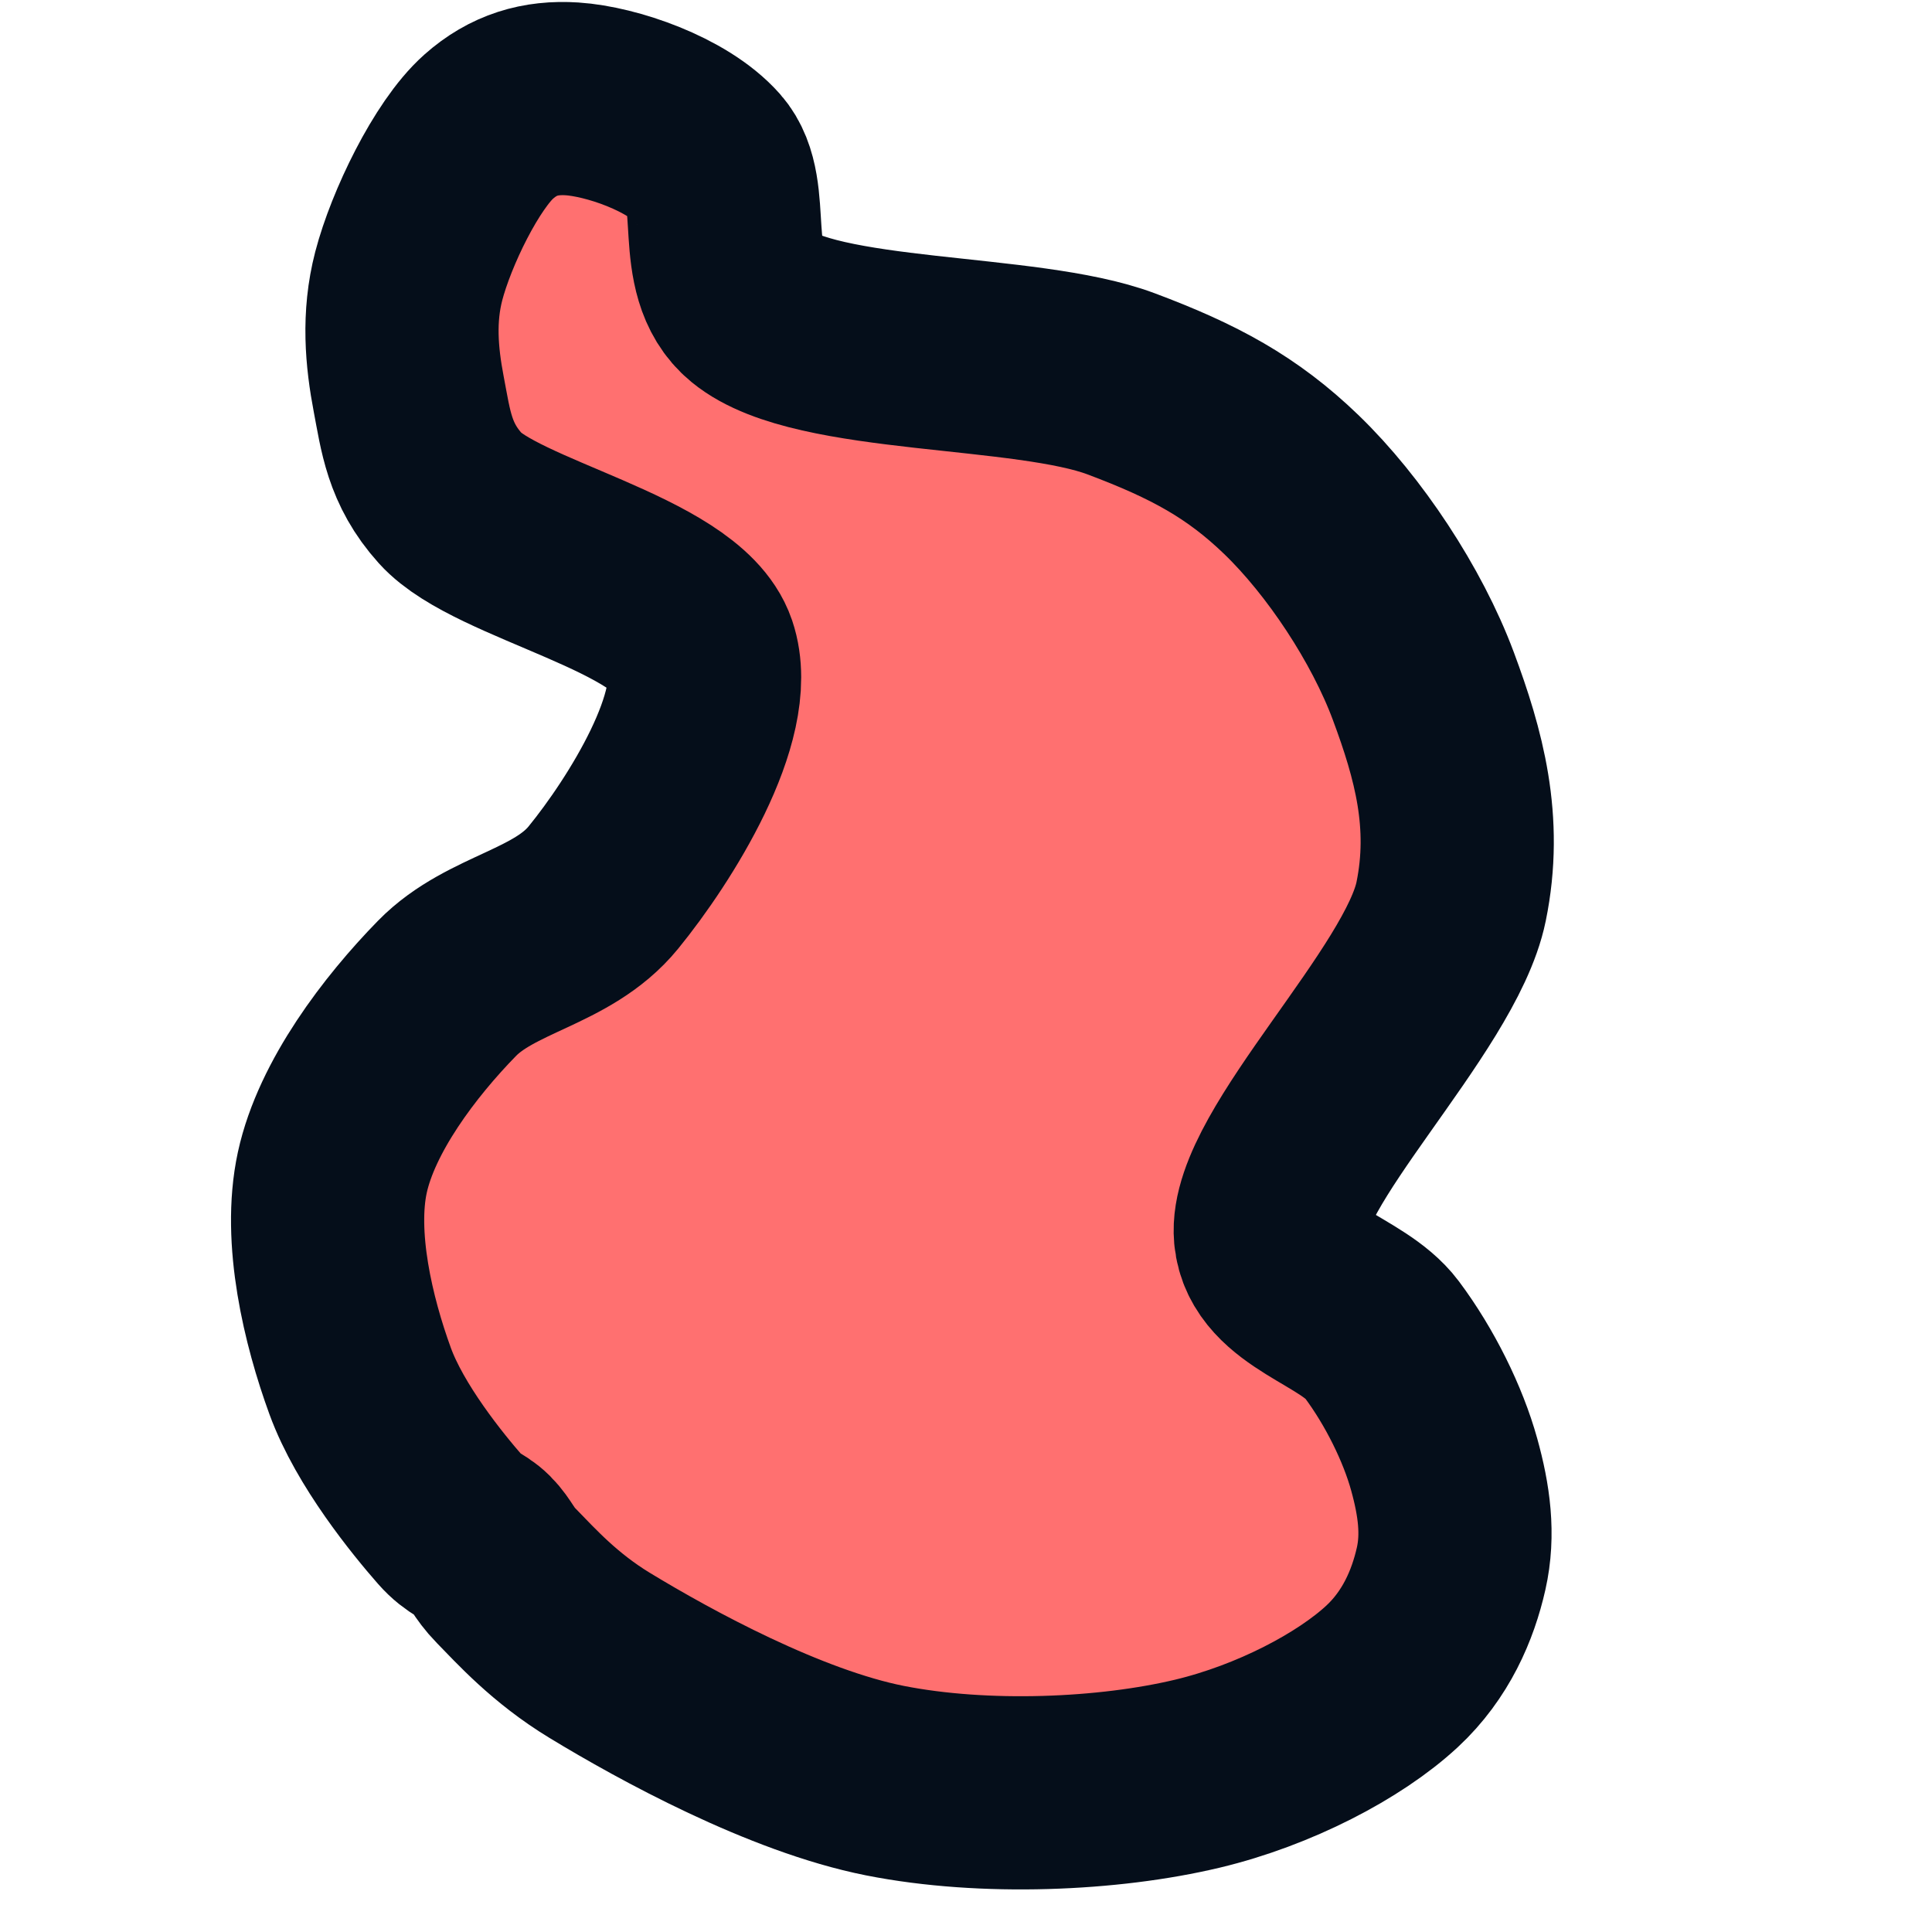
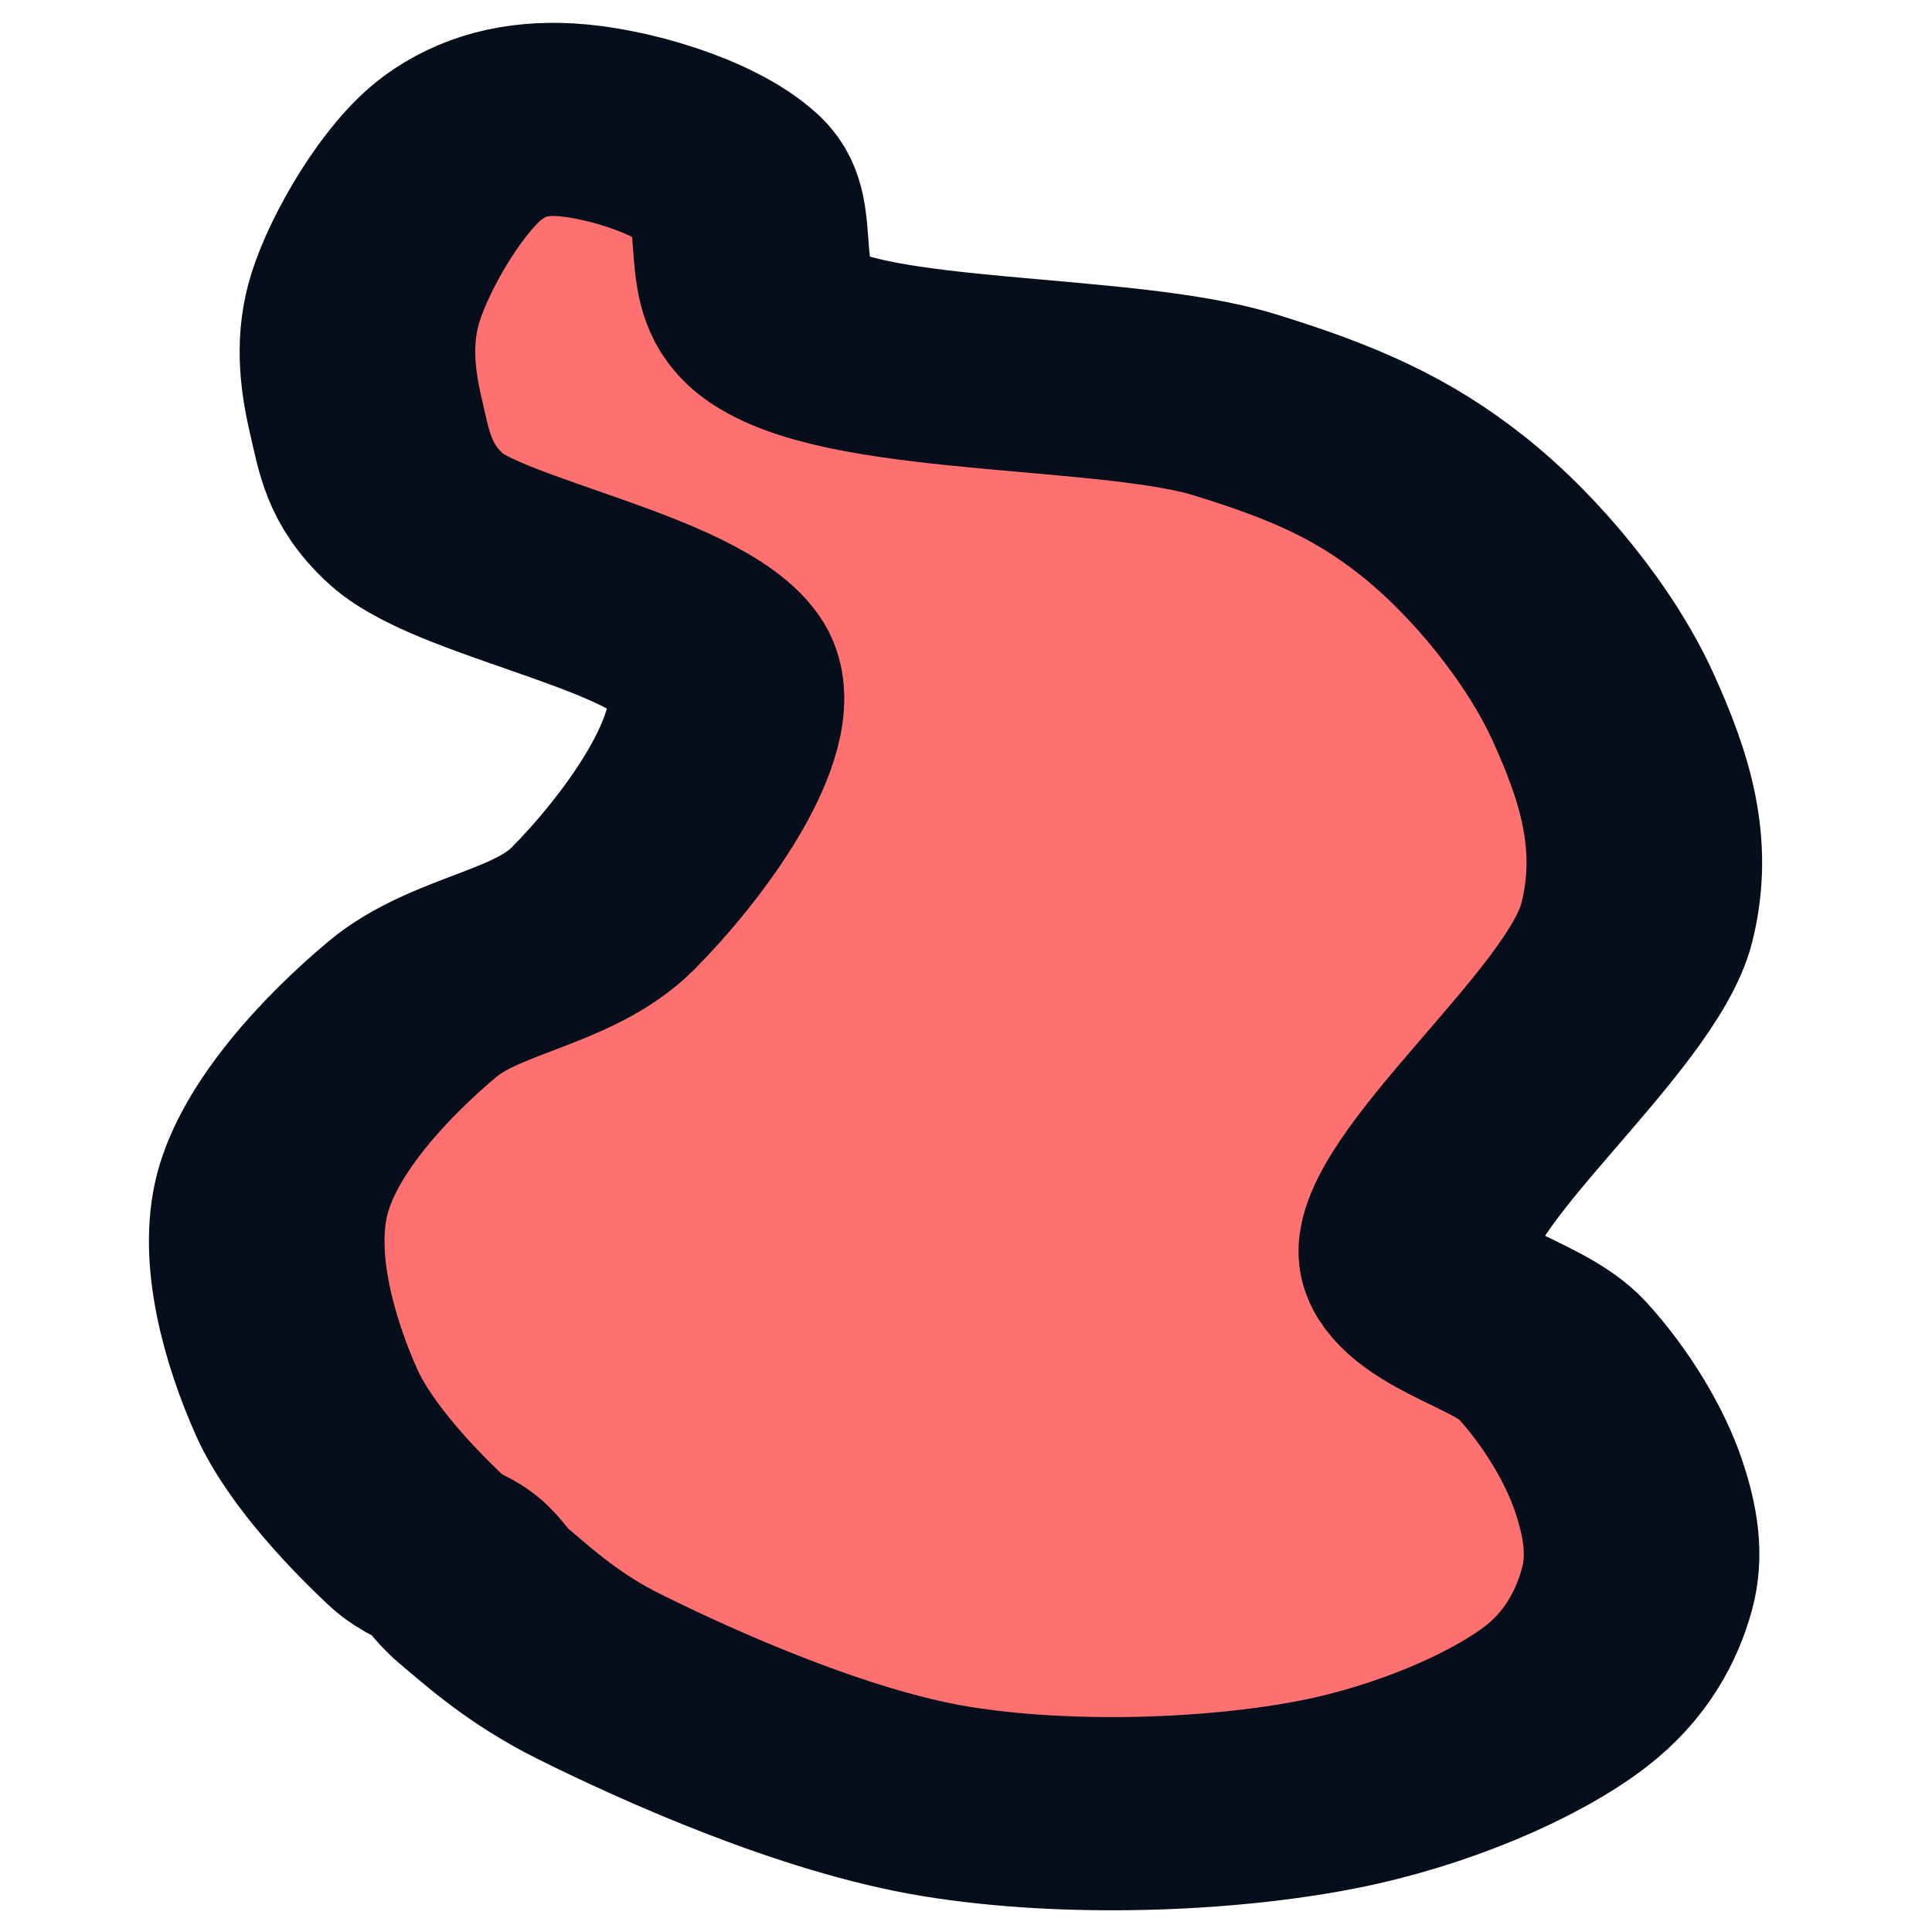
- <svg xmlns="http://www.w3.org/2000/svg" xmlns:ns1="https://boxy-svg.com" viewBox="0 0 50 50" width="50px" height="50px">
+ <svg xmlns="http://www.w3.org/2000/svg" xmlns:ns1="https://boxy-svg.com" viewBox="0 0 41 50" width="50px" height="50px" preserveAspectRatio="none">
  <defs>
    <ns1:export>
      <ns1:file format="svg" />
    </ns1:export>
  </defs>
-   <path stroke="rgb(255,0,0)" stroke-width="0" opacity="0.976" d="M 14.805 2.559 C 15.817 2.625 17.532 3.206 18.312 4.088 C 19.108 4.988 18.329 7.006 19.481 7.954 C 21.118 9.302 26.556 9.011 29.013 9.933 C 30.912 10.645 32.15 11.317 33.419 12.54 C 34.792 13.864 36.151 15.916 36.836 17.756 C 37.493 19.521 37.976 21.275 37.555 23.331 C 37.029 25.901 32.703 30.02 32.879 31.964 C 33.002 33.313 35.001 33.652 35.757 34.661 C 36.487 35.637 37.086 36.856 37.375 37.899 C 37.633 38.827 37.755 39.711 37.555 40.596 C 37.342 41.541 36.902 42.571 36.027 43.384 C 34.926 44.406 32.973 45.428 30.991 45.902 C 28.699 46.45 25.478 46.593 22.898 46.082 C 20.323 45.571 17.222 43.876 15.524 42.844 C 14.352 42.132 13.613 41.304 13.096 40.776 C 12.768 40.441 12.707 40.207 12.467 39.967 C 12.227 39.727 11.989 39.715 11.658 39.337 C 11.071 38.667 9.832 37.147 9.32 35.74 C 8.756 34.193 8.235 32.03 8.6 30.345 C 8.97 28.64 10.349 26.826 11.568 25.579 C 12.714 24.407 14.551 24.274 15.614 22.971 C 16.821 21.492 18.694 18.511 18.132 16.857 C 17.538 15.109 12.846 14.22 11.658 12.9 C 10.848 12.001 10.76 11.151 10.578 10.202 C 10.393 9.235 10.302 8.209 10.578 7.145 C 10.898 5.916 11.818 4.015 12.647 3.278 C 13.284 2.712 13.982 2.506 14.805 2.559 Z" style="fill-opacity: 1; fill-rule: nonzero; stroke: rgb(5, 14, 26); stroke-dasharray: none; stroke-dashoffset: 0px; stroke-linecap: butt; stroke-linejoin: miter; stroke-miterlimit: 4; stroke-opacity: 1; stroke-width: 5px; paint-order: normal; vector-effect: none; opacity: 1; mix-blend-mode: normal; isolation: auto; fill: rgb(255, 112, 112);" />
+   <path stroke="rgb(255,0,0)" stroke-width="0" opacity="0.976" d="M 11.987 3.099 C 12.999 3.165 14.714 3.746 15.494 4.628 C 16.29 5.528 15.511 7.546 16.663 8.494 C 18.3 9.842 23.738 9.551 26.195 10.473 C 28.094 11.185 29.332 11.857 30.601 13.08 C 31.974 14.404 33.333 16.456 34.018 18.296 C 34.675 20.061 35.158 21.815 34.737 23.871 C 34.211 26.441 29.885 30.56 30.061 32.504 C 30.184 33.853 32.183 34.192 32.939 35.201 C 33.669 36.177 34.268 37.396 34.557 38.439 C 34.815 39.367 34.937 40.251 34.737 41.136 C 34.524 42.081 34.084 43.111 33.209 43.924 C 32.108 44.946 30.155 45.968 28.173 46.442 C 25.881 46.99 22.66 47.133 20.08 46.622 C 17.505 46.111 14.404 44.416 12.706 43.384 C 11.534 42.672 10.795 41.844 10.278 41.316 C 9.95 40.981 9.889 40.747 9.649 40.507 C 9.409 40.267 9.171 40.255 8.84 39.877 C 8.253 39.207 7.014 37.687 6.502 36.28 C 5.938 34.733 5.417 32.57 5.782 30.885 C 6.152 29.18 7.531 27.366 8.75 26.119 C 9.896 24.947 11.733 24.814 12.796 23.511 C 14.003 22.032 15.876 19.051 15.314 17.397 C 14.72 15.649 10.028 14.76 8.84 13.44 C 8.03 12.541 7.942 11.691 7.76 10.742 C 7.575 9.775 7.484 8.749 7.76 7.685 C 8.08 6.456 9 4.555 9.829 3.818 C 10.466 3.252 11.164 3.046 11.987 3.099 Z" style="fill-opacity: 1; fill-rule: nonzero; stroke: rgb(5, 14, 26); stroke-dasharray: none; stroke-dashoffset: 0px; stroke-linecap: butt; stroke-linejoin: miter; stroke-miterlimit: 4; stroke-opacity: 1; stroke-width: 5px; paint-order: normal; vector-effect: none; opacity: 1; mix-blend-mode: normal; isolation: auto; fill: rgb(255, 112, 112);" />
</svg>
